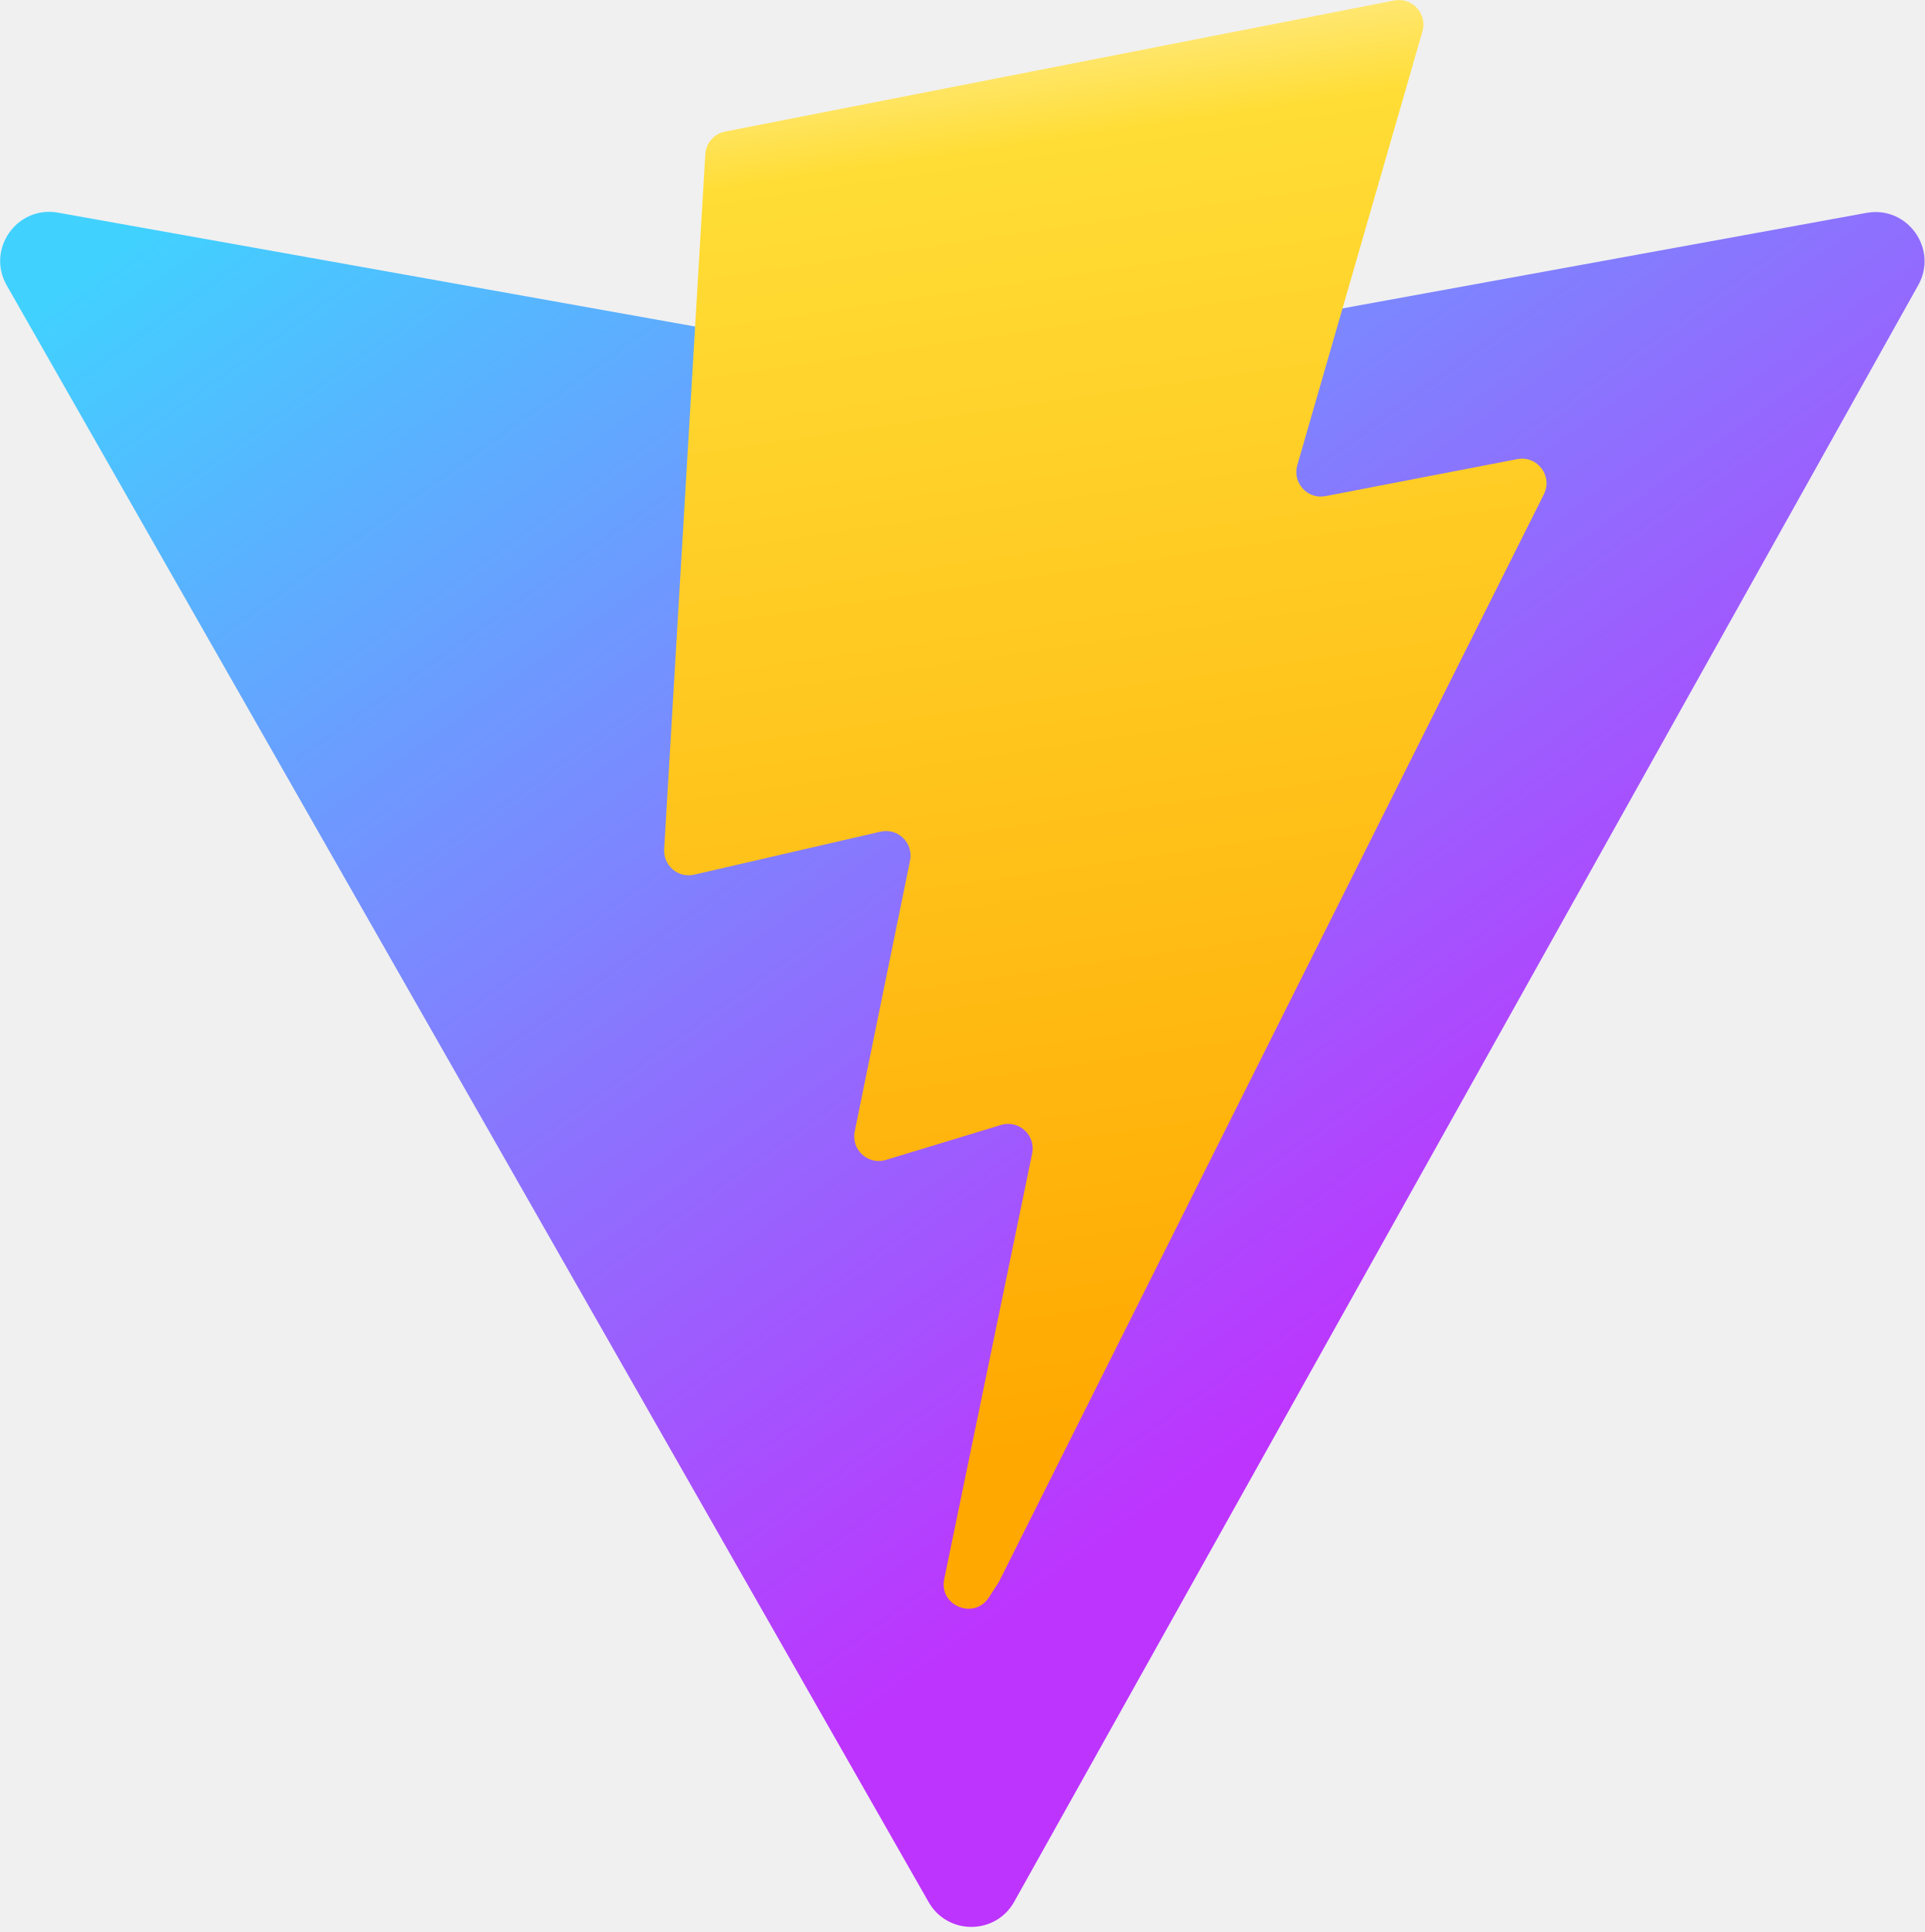
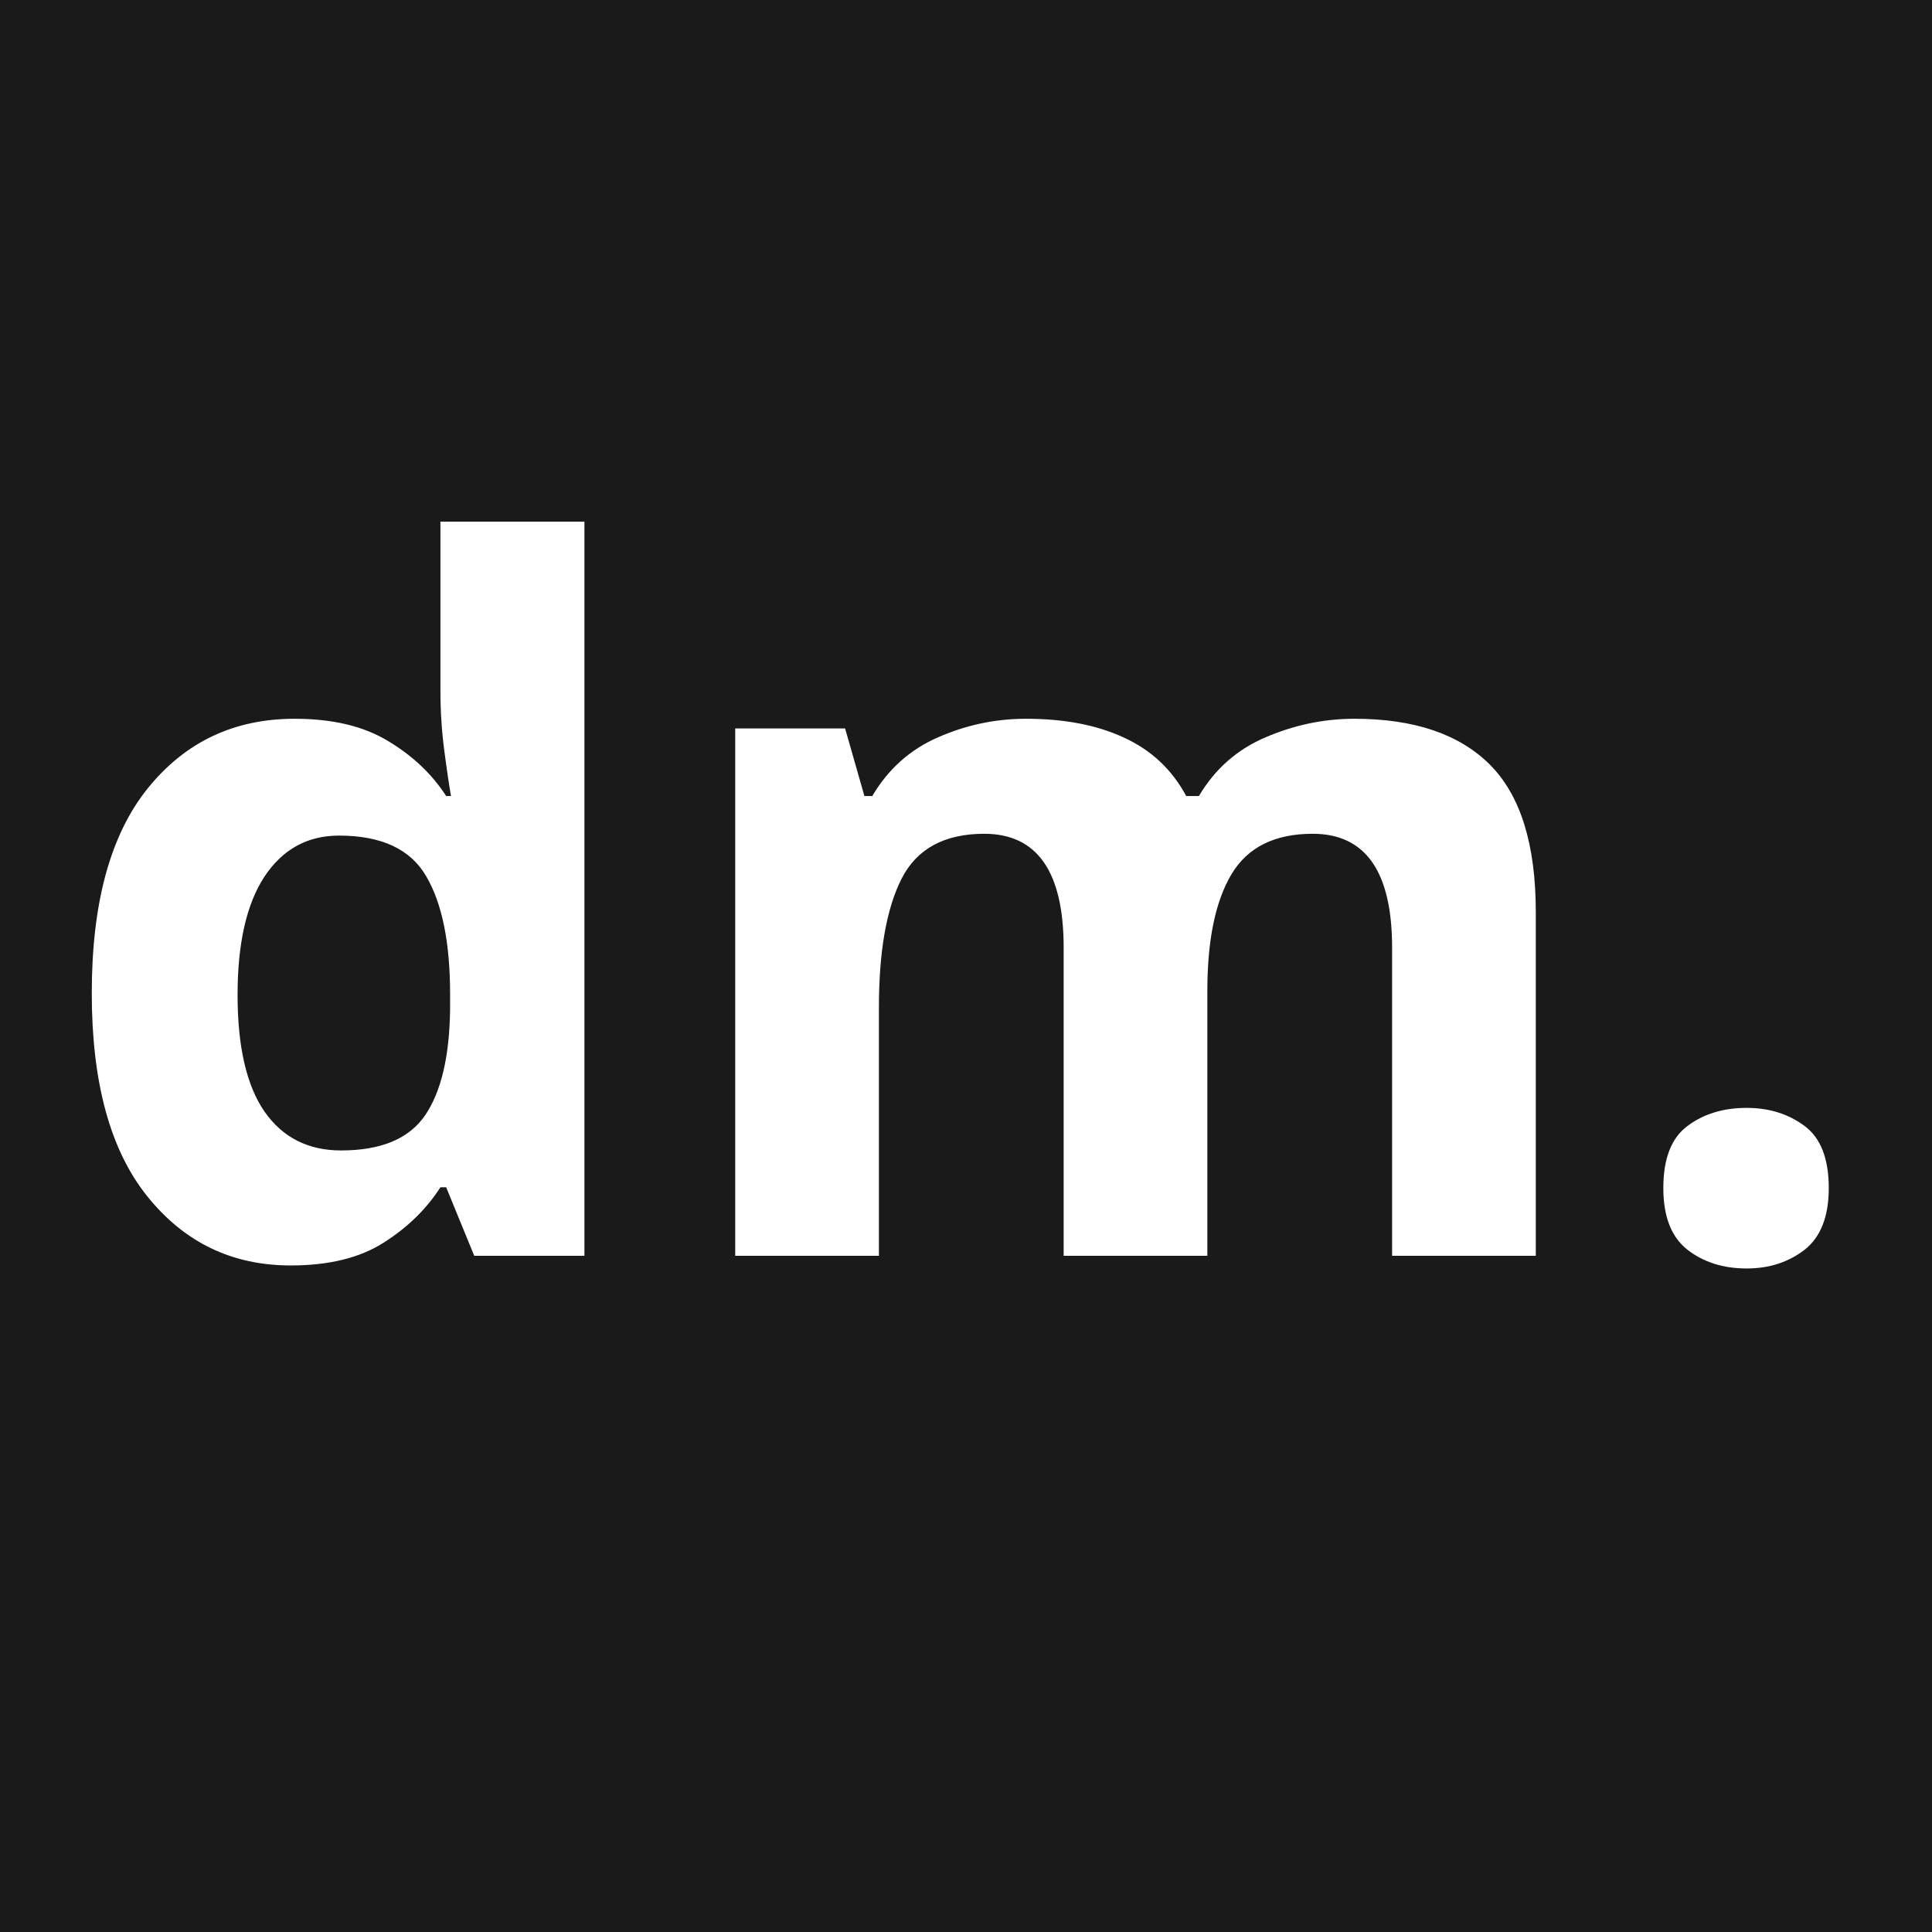
- <svg xmlns="http://www.w3.org/2000/svg" aria-hidden="true" role="img" class="iconify iconify--logos" width="31.88" height="32" preserveAspectRatio="xMidYMid meet" viewBox="0 0 256 257">
-   <defs>
-     <linearGradient id="IconifyId1813088fe1fbc01fb466" x1="-.828%" x2="57.636%" y1="7.652%" y2="78.411%">
-       <stop offset="0%" stop-color="#41D1FF" />
-       <stop offset="100%" stop-color="#BD34FE" />
-     </linearGradient>
-     <linearGradient id="IconifyId1813088fe1fbc01fb467" x1="43.376%" x2="50.316%" y1="2.242%" y2="89.03%">
-       <stop offset="0%" stop-color="#FFEA83" />
-       <stop offset="8.333%" stop-color="#FFDD35" />
-       <stop offset="100%" stop-color="#FFA800" />
-     </linearGradient>
-   </defs>
-   <path fill="url(#IconifyId1813088fe1fbc01fb466)" d="M255.153 37.938L134.897 252.976c-2.483 4.44-8.862 4.466-11.382.048L.875 37.958c-2.746-4.814 1.371-10.646 6.827-9.67l120.385 21.517a6.537 6.537 0 0 0 2.322-.004l117.867-21.483c5.438-.991 9.574 4.796 6.877 9.62Z" />
-   <path fill="url(#IconifyId1813088fe1fbc01fb467)" d="M185.432.063L96.44 17.501a3.268 3.268 0 0 0-2.634 3.014l-5.474 92.456a3.268 3.268 0 0 0 3.997 3.378l24.777-5.718c2.318-.535 4.413 1.507 3.936 3.838l-7.361 36.047c-.495 2.426 1.782 4.5 4.151 3.78l15.304-4.649c2.372-.72 4.652 1.36 4.15 3.788l-11.698 56.621c-.732 3.542 3.979 5.473 5.943 2.437l1.313-2.028l72.516-144.72c1.215-2.423-.88-5.186-3.54-4.672l-25.505 4.922c-2.396.462-4.435-1.77-3.759-4.114l16.646-57.705c.677-2.35-1.37-4.583-3.769-4.113Z" />
+ <svg xmlns="http://www.w3.org/2000/svg" viewBox="0 0 100 100" width="32" height="32">
+   <rect width="100%" height="100%" fill="#1a1a1a" />
+   <text x="50%" y="65%" font-family="sans-serif" font-weight="bold" font-size="50" text-anchor="middle" fill="#ffffff">dm.</text>
</svg>
